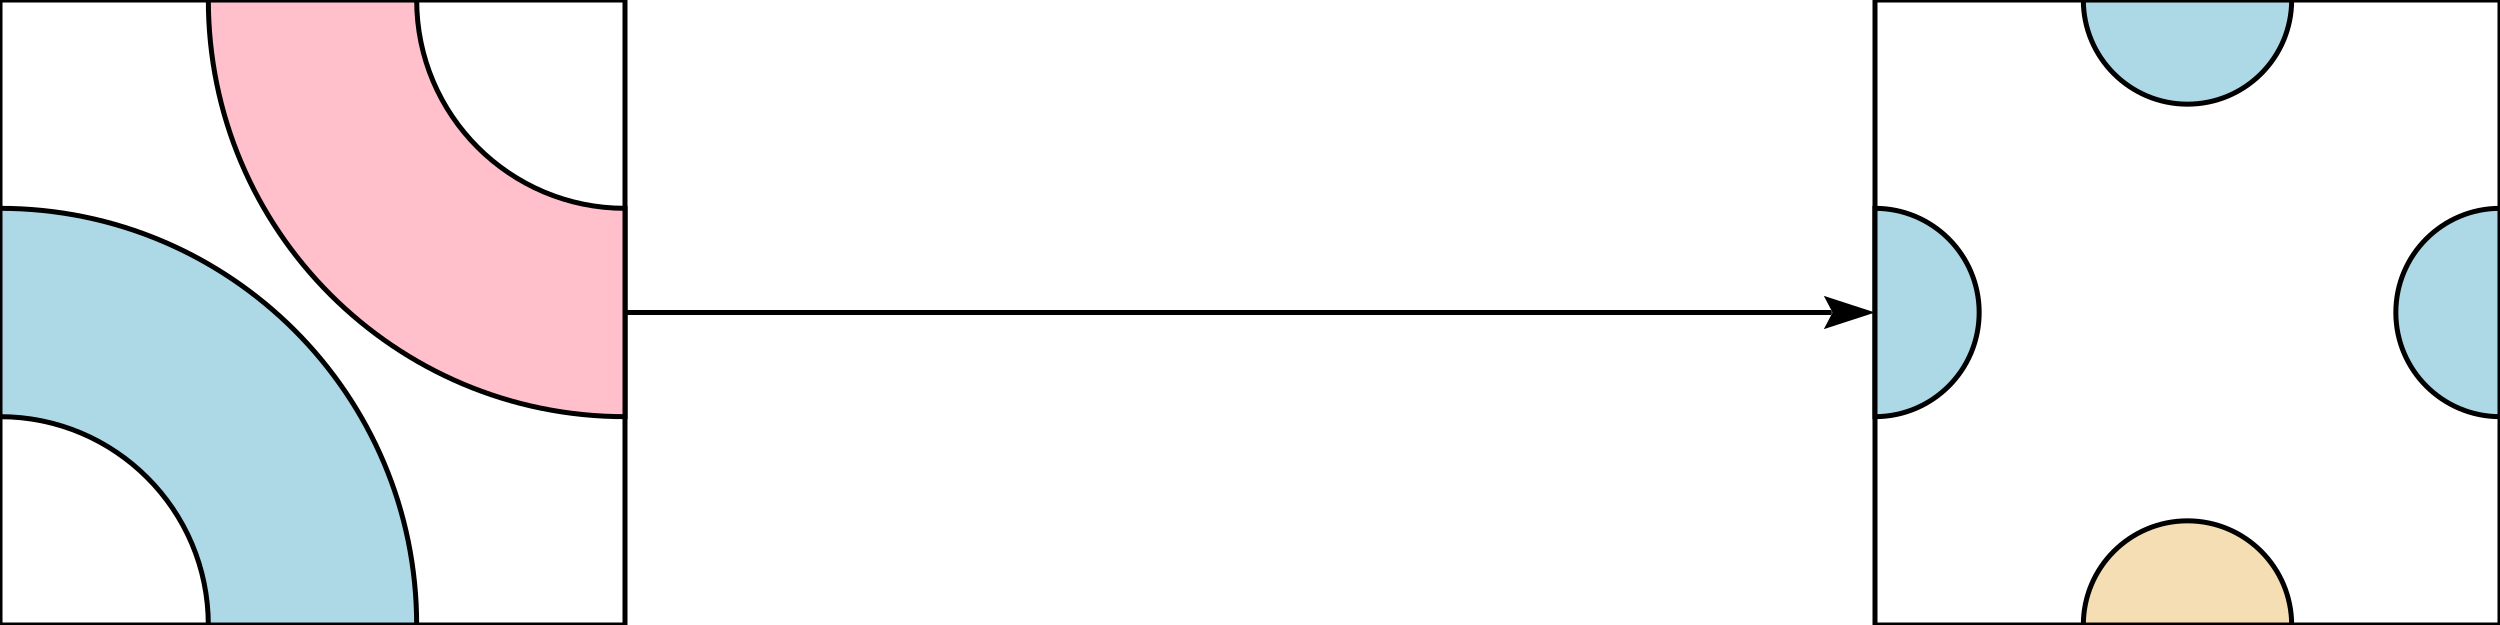
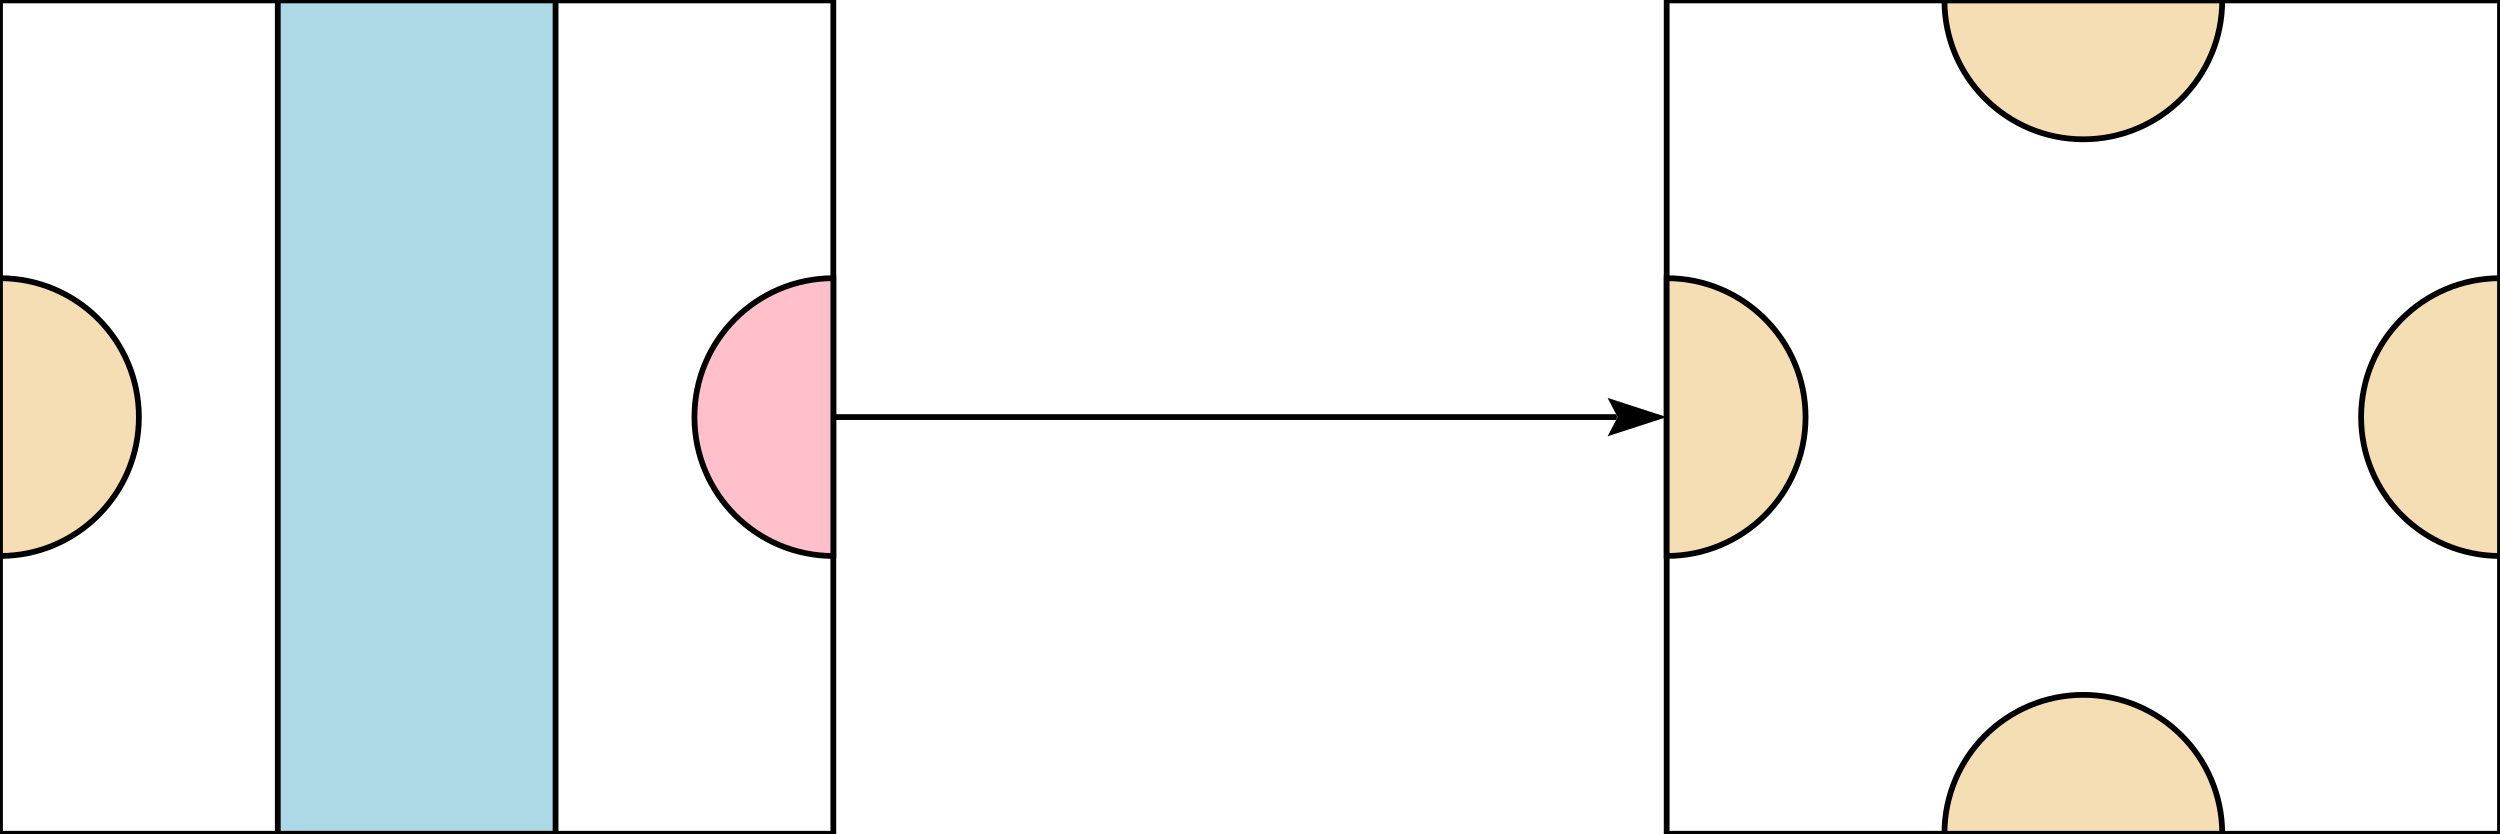
- <svg xmlns="http://www.w3.org/2000/svg" height="250" stroke-opacity="1" viewBox="0 0 1000 250" font-size="1" width="1000" stroke="rgb(0,0,0)" version="1.1">
+ <svg xmlns="http://www.w3.org/2000/svg" height="333.333" stroke-opacity="1" viewBox="0 0 1000 333" font-size="1" width="1000" stroke="rgb(0,0,0)" version="1.1">
  <defs />
-   <g stroke-linejoin="miter" stroke-opacity="1.0" fill-opacity="0.0" stroke="rgb(0,0,0)" stroke-width="2" fill="rgb(0,0,0)" stroke-linecap="butt" stroke-miterlimit="10.0">
-     <path d="M 750,250 l 250,0 l 0,-250 l -250,-0 Z" />
+   <g stroke-linejoin="miter" stroke-opacity="1.0" fill-opacity="0.0" stroke="rgb(0,0,0)" stroke-width="2.309" fill="rgb(0,0,0)" stroke-linecap="butt" stroke-miterlimit="10.0">
+     <path d="M 666.667,333.333 l 333.333,0 l 0,-333.333 l -333.333,-0 Z" />
  </g>
-   <g stroke-linejoin="miter" stroke-opacity="1.0" fill-opacity="1.0" stroke="rgb(0,0,0)" stroke-width="2" fill="rgb(173,216,230)" stroke-linecap="butt" stroke-miterlimit="10.0">
-     <path d="M 750,125 l -0,41.667 c 23.012,0 41.667,-18.655 41.667 -41.667c 0,-23.012 -18.655,-41.667 -41.667 -41.667Z" />
+   <g stroke-linejoin="miter" stroke-opacity="1.0" fill-opacity="1.0" stroke="rgb(0,0,0)" stroke-width="2.309" fill="rgb(245,222,179)" stroke-linecap="butt" stroke-miterlimit="10.0">
+     <path d="M 666.667,166.667 l -0,55.556 c 30.683,0 55.556,-24.873 55.556 -55.556c 0,-30.683 -24.873,-55.556 -55.556 -55.556Z" />
  </g>
-   <g stroke-linejoin="miter" stroke-opacity="1.0" fill-opacity="1.0" stroke="rgb(0,0,0)" stroke-width="2" fill="rgb(245,222,179)" stroke-linecap="butt" stroke-miterlimit="10.0">
-     <path d="M 875,250 l 41.667,0 c 0,-23.012 -18.655,-41.667 -41.667 -41.667c -23.012,-0 -41.667,18.655 -41.667 41.667Z" />
+   <g stroke-linejoin="miter" stroke-opacity="1.0" fill-opacity="1.0" stroke="rgb(0,0,0)" stroke-width="2.309" fill="rgb(245,222,179)" stroke-linecap="butt" stroke-miterlimit="10.0">
+     <path d="M 833.333,333.333 l 55.556,0 c 0,-30.683 -24.873,-55.556 -55.556 -55.556c -30.683,-0 -55.556,24.873 -55.556 55.556Z" />
  </g>
-   <g stroke-linejoin="miter" stroke-opacity="1.0" fill-opacity="1.0" stroke="rgb(0,0,0)" stroke-width="2" fill="rgb(173,216,230)" stroke-linecap="butt" stroke-miterlimit="10.0">
-     <path d="M 875,0 l -41.667,-0 c -0,23.012 18.655,41.667 41.667 41.667c 23.012,0 41.667,-18.655 41.667 -41.667Z" />
+   <g stroke-linejoin="miter" stroke-opacity="1.0" fill-opacity="1.0" stroke="rgb(0,0,0)" stroke-width="2.309" fill="rgb(245,222,179)" stroke-linecap="butt" stroke-miterlimit="10.0">
+     <path d="M 833.333,0 l -55.556,-0 c -0,30.683 24.873,55.556 55.556 55.556c 30.683,0 55.556,-24.873 55.556 -55.556Z" />
  </g>
-   <g stroke-linejoin="miter" stroke-opacity="1.0" fill-opacity="1.0" stroke="rgb(0,0,0)" stroke-width="2" fill="rgb(173,216,230)" stroke-linecap="butt" stroke-miterlimit="10.0">
-     <path d="M 1000,125 l 0,-41.667 c -23.012,-0 -41.667,18.655 -41.667 41.667c -0,23.012 18.655,41.667 41.667 41.667Z" />
+   <g stroke-linejoin="miter" stroke-opacity="1.0" fill-opacity="1.0" stroke="rgb(0,0,0)" stroke-width="2.309" fill="rgb(245,222,179)" stroke-linecap="butt" stroke-miterlimit="10.0">
+     <path d="M 1000,166.667 l 0,-55.556 c -30.683,-0 -55.556,24.873 -55.556 55.556c -0,30.683 24.873,55.556 55.556 55.556Z" />
  </g>
-   <g stroke-linejoin="miter" stroke-opacity="1.0" fill-opacity="0.0" stroke="rgb(0,0,0)" stroke-width="2" fill="rgb(0,0,0)" stroke-linecap="butt" stroke-miterlimit="10.0">
-     <path d="M -0,250 l 250,0 l 0,-250 l -250,-0 Z" />
+   <g stroke-linejoin="miter" stroke-opacity="1.0" fill-opacity="0.0" stroke="rgb(0,0,0)" stroke-width="2.309" fill="rgb(0,0,0)" stroke-linecap="butt" stroke-miterlimit="10.0">
+     <path d="M 0,0 l -0,333.333 l 333.333,0 l 0,-333.333 Z" />
  </g>
-   <g stroke-linejoin="miter" stroke-opacity="1.0" fill-opacity="1.0" stroke="rgb(0,0,0)" stroke-width="2" fill="rgb(173,216,230)" stroke-linecap="butt" stroke-miterlimit="10.0">
-     <path d="M 83.333,250 l 83.333,0 c 0,-92.047 -74.619,-166.667 -166.667 -166.667l -0,83.333 c 46.024,0 83.333,37.31 83.333 83.333Z" />
+   <g stroke-linejoin="miter" stroke-opacity="1.0" fill-opacity="1.0" stroke="rgb(0,0,0)" stroke-width="2.309" fill="rgb(245,222,179)" stroke-linecap="butt" stroke-miterlimit="10.0">
+     <path d="M 0,166.667 l -0,55.556 c 30.683,0 55.556,-24.873 55.556 -55.556c 0,-30.683 -24.873,-55.556 -55.556 -55.556Z" />
  </g>
-   <g stroke-linejoin="miter" stroke-opacity="1.0" fill-opacity="1.0" stroke="rgb(0,0,0)" stroke-width="2" fill="rgb(255,192,203)" stroke-linecap="butt" stroke-miterlimit="10.0">
-     <path d="M 166.667,0 l -83.333,-0 c -0,92.047 74.619,166.667 166.667 166.667l 0,-83.333 c -46.024,-0 -83.333,-37.31 -83.333 -83.333Z" />
+   <g stroke-linejoin="miter" stroke-opacity="1.0" fill-opacity="1.0" stroke="rgb(0,0,0)" stroke-width="2.309" fill="rgb(255,192,203)" stroke-linecap="butt" stroke-miterlimit="10.0">
+     <path d="M 333.333,166.667 l 0,-55.556 c -30.683,-0 -55.556,24.873 -55.556 55.556c -0,30.683 24.873,55.556 55.556 55.556Z" />
  </g>
-   <g stroke-linejoin="miter" stroke-opacity="1.0" fill-opacity="0.0" stroke="rgb(0,0,0)" stroke-width="2" fill="rgb(0,0,0)" stroke-linecap="butt" stroke-miterlimit="10.0">
-     <path d="M 250,125 h 482.5 " />
+   <g stroke-linejoin="miter" stroke-opacity="1.0" fill-opacity="1.0" stroke="rgb(0,0,0)" stroke-width="2.309" fill="rgb(173,216,230)" stroke-linecap="butt" stroke-miterlimit="10.0">
+     <path d="M 111.111,0 l -0,333.333 l 111.111,0 l 0,-333.333 Z" />
+   </g>
+   <g stroke-linejoin="miter" stroke-opacity="1.0" fill-opacity="0.0" stroke="rgb(0,0,0)" stroke-width="2.309" fill="rgb(0,0,0)" stroke-linecap="butt" stroke-miterlimit="10.0">
+     <path d="M 333.333,166.667 h 313.126 " />
  </g>
  <g stroke-linejoin="miter" stroke-opacity="1.0" fill-opacity="1.0" stroke="rgb(0,0,0)" stroke-width="0.0" fill="rgb(0,0,0)" stroke-linecap="butt" stroke-miterlimit="10.0" />
  <g stroke-linejoin="miter" stroke-opacity="1.0" fill-opacity="1.0" stroke="rgb(0,0,0)" stroke-width="0.0" fill="rgb(0,0,0)" stroke-linecap="butt" stroke-miterlimit="10.0" />
  <g stroke-linejoin="miter" stroke-opacity="1.0" fill-opacity="1.0" stroke="rgb(0,0,0)" stroke-width="0.0" fill="rgb(0,0,0)" stroke-linecap="butt" stroke-miterlimit="10.0">
-     <path d="M 750,125 l -20.471,-6.652 l 3.497,6.652 l -3.497,6.652 Z" />
+     <path d="M 666.667,166.667 l -23.638,-7.681 l 4.038,7.681 l -4.038,7.681 Z" />
  </g>
  <g stroke-linejoin="miter" stroke-opacity="1.0" fill-opacity="1.0" stroke="rgb(0,0,0)" stroke-width="0.0" fill="rgb(0,0,0)" stroke-linecap="butt" stroke-miterlimit="10.0">
-     <path d="M 733.026,125 h -0.526 v -1 l 0.526,1 h -0.526 v 1 Z" />
+     <path d="M 647.067,166.667 h -0.607 v -1.155 l 0.607,1.155 h -0.607 v 1.155 Z" />
  </g>
</svg>
